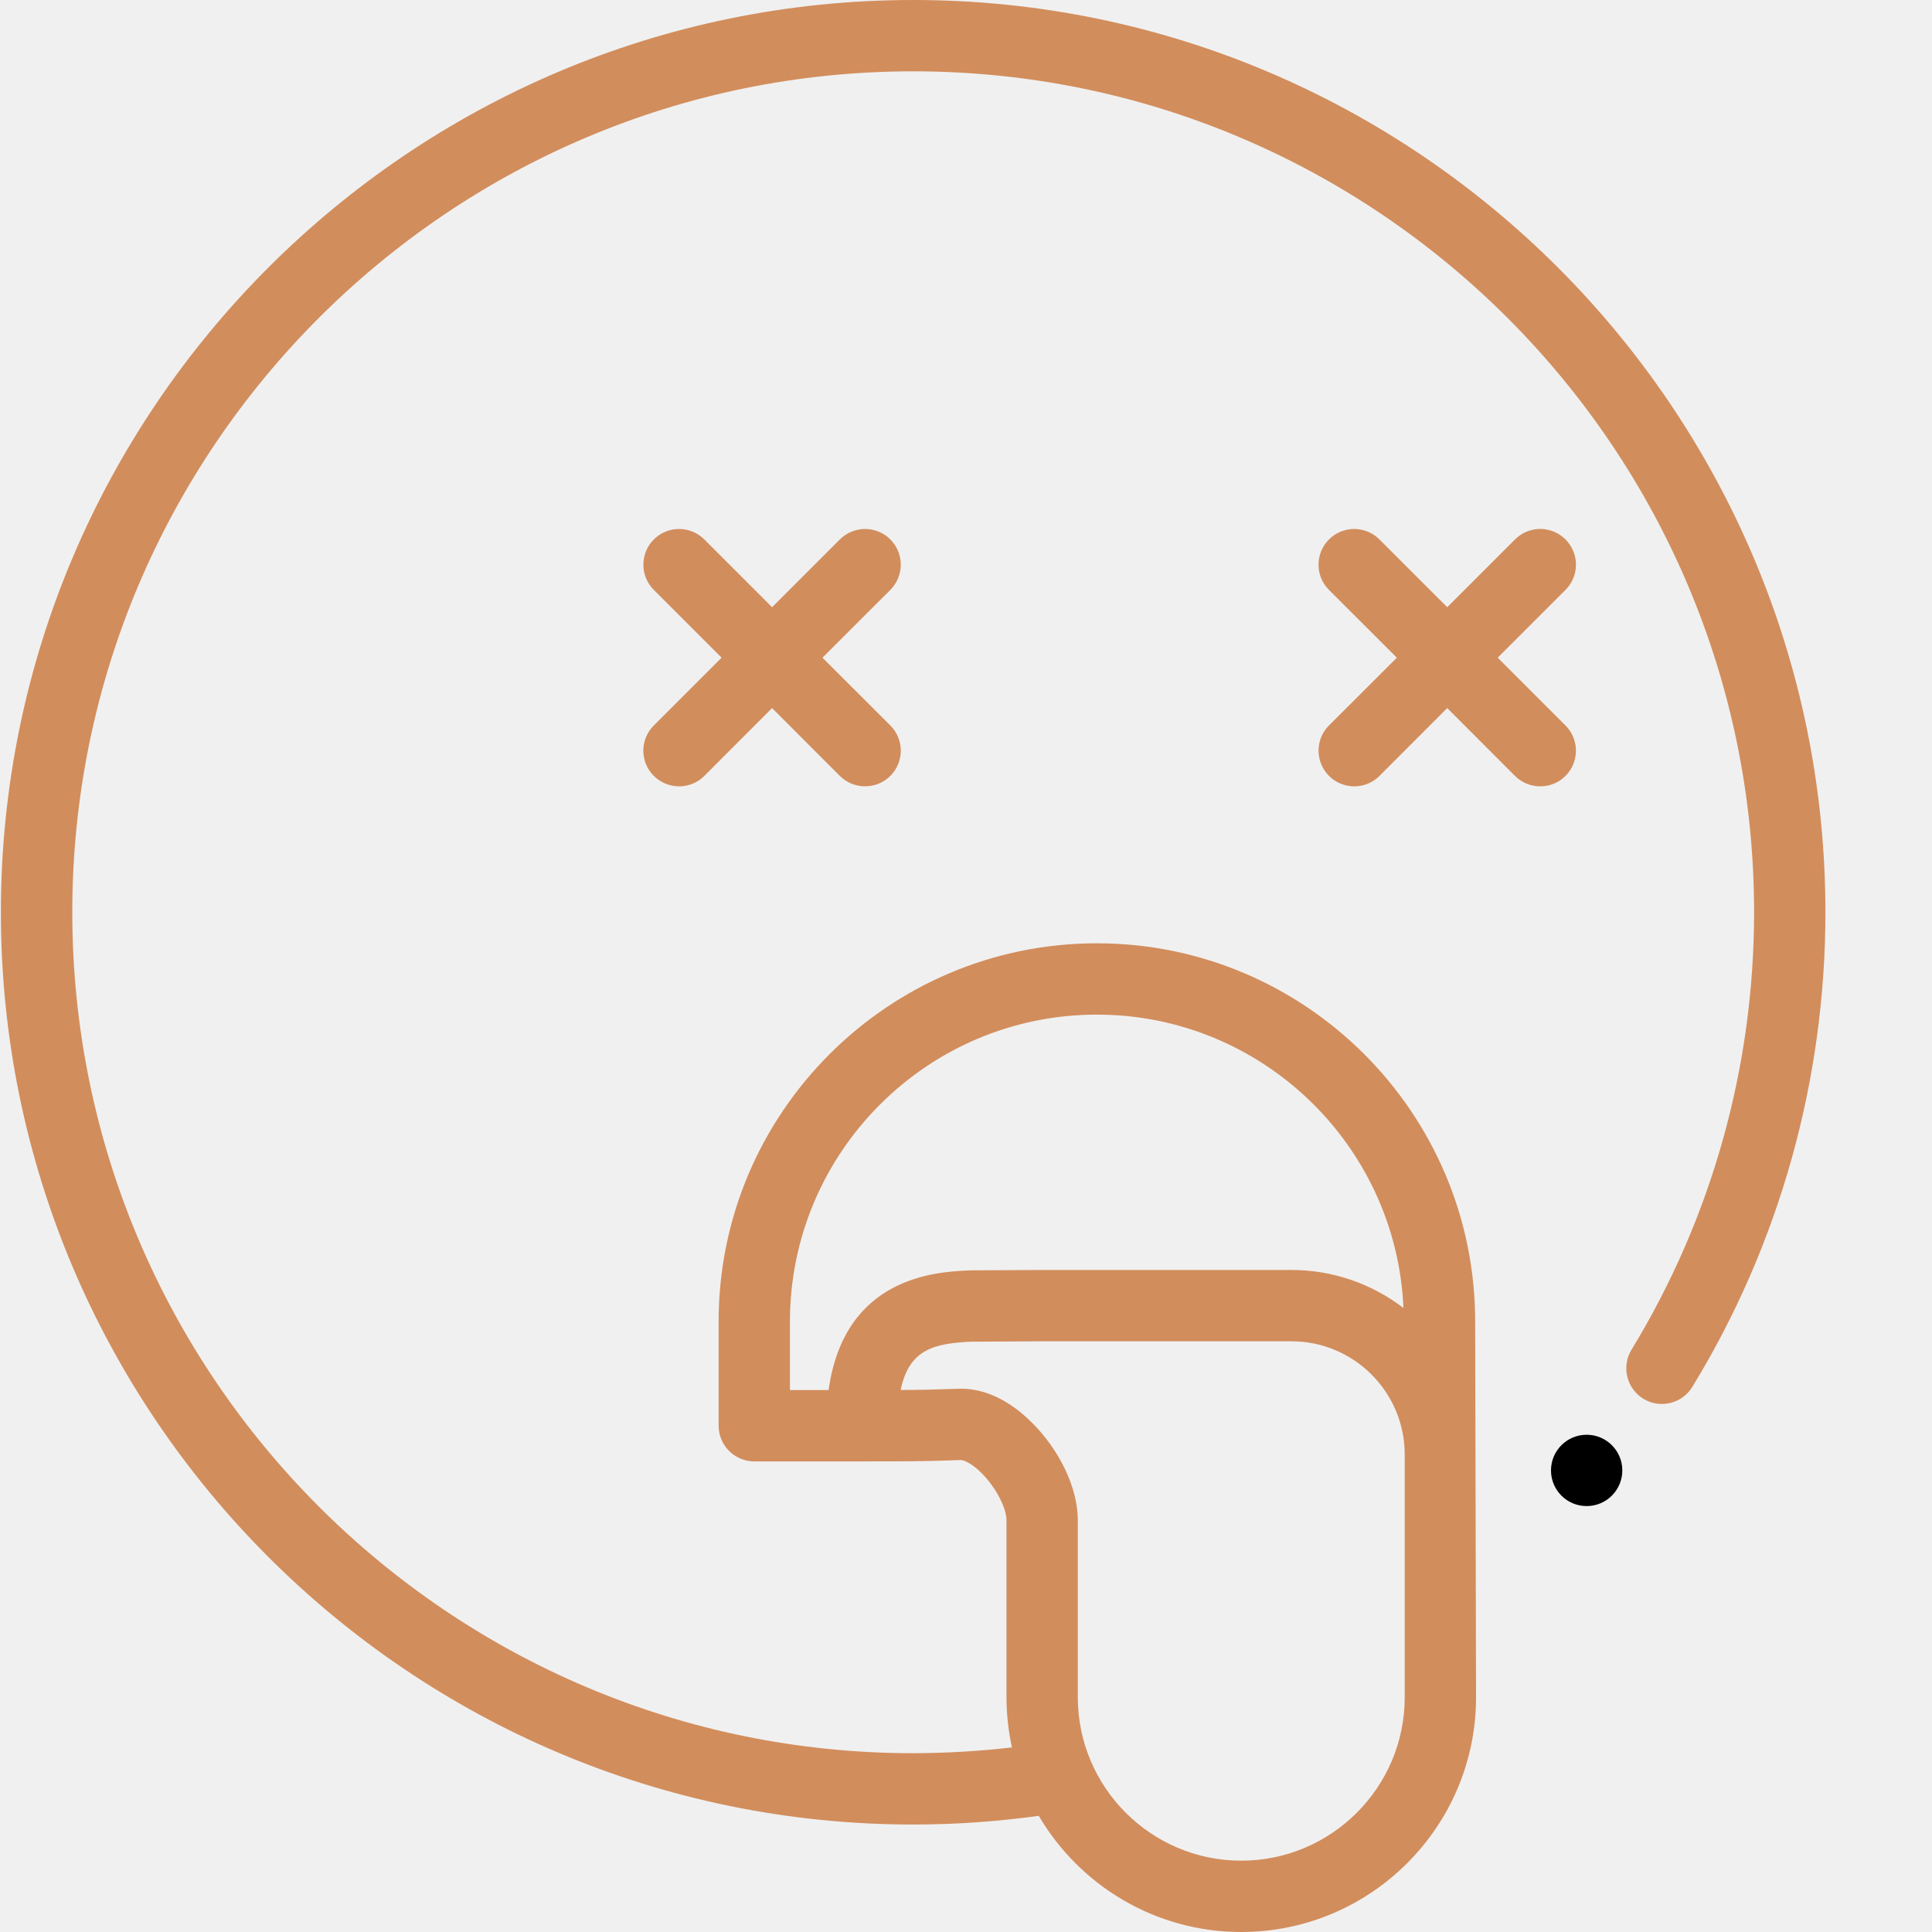
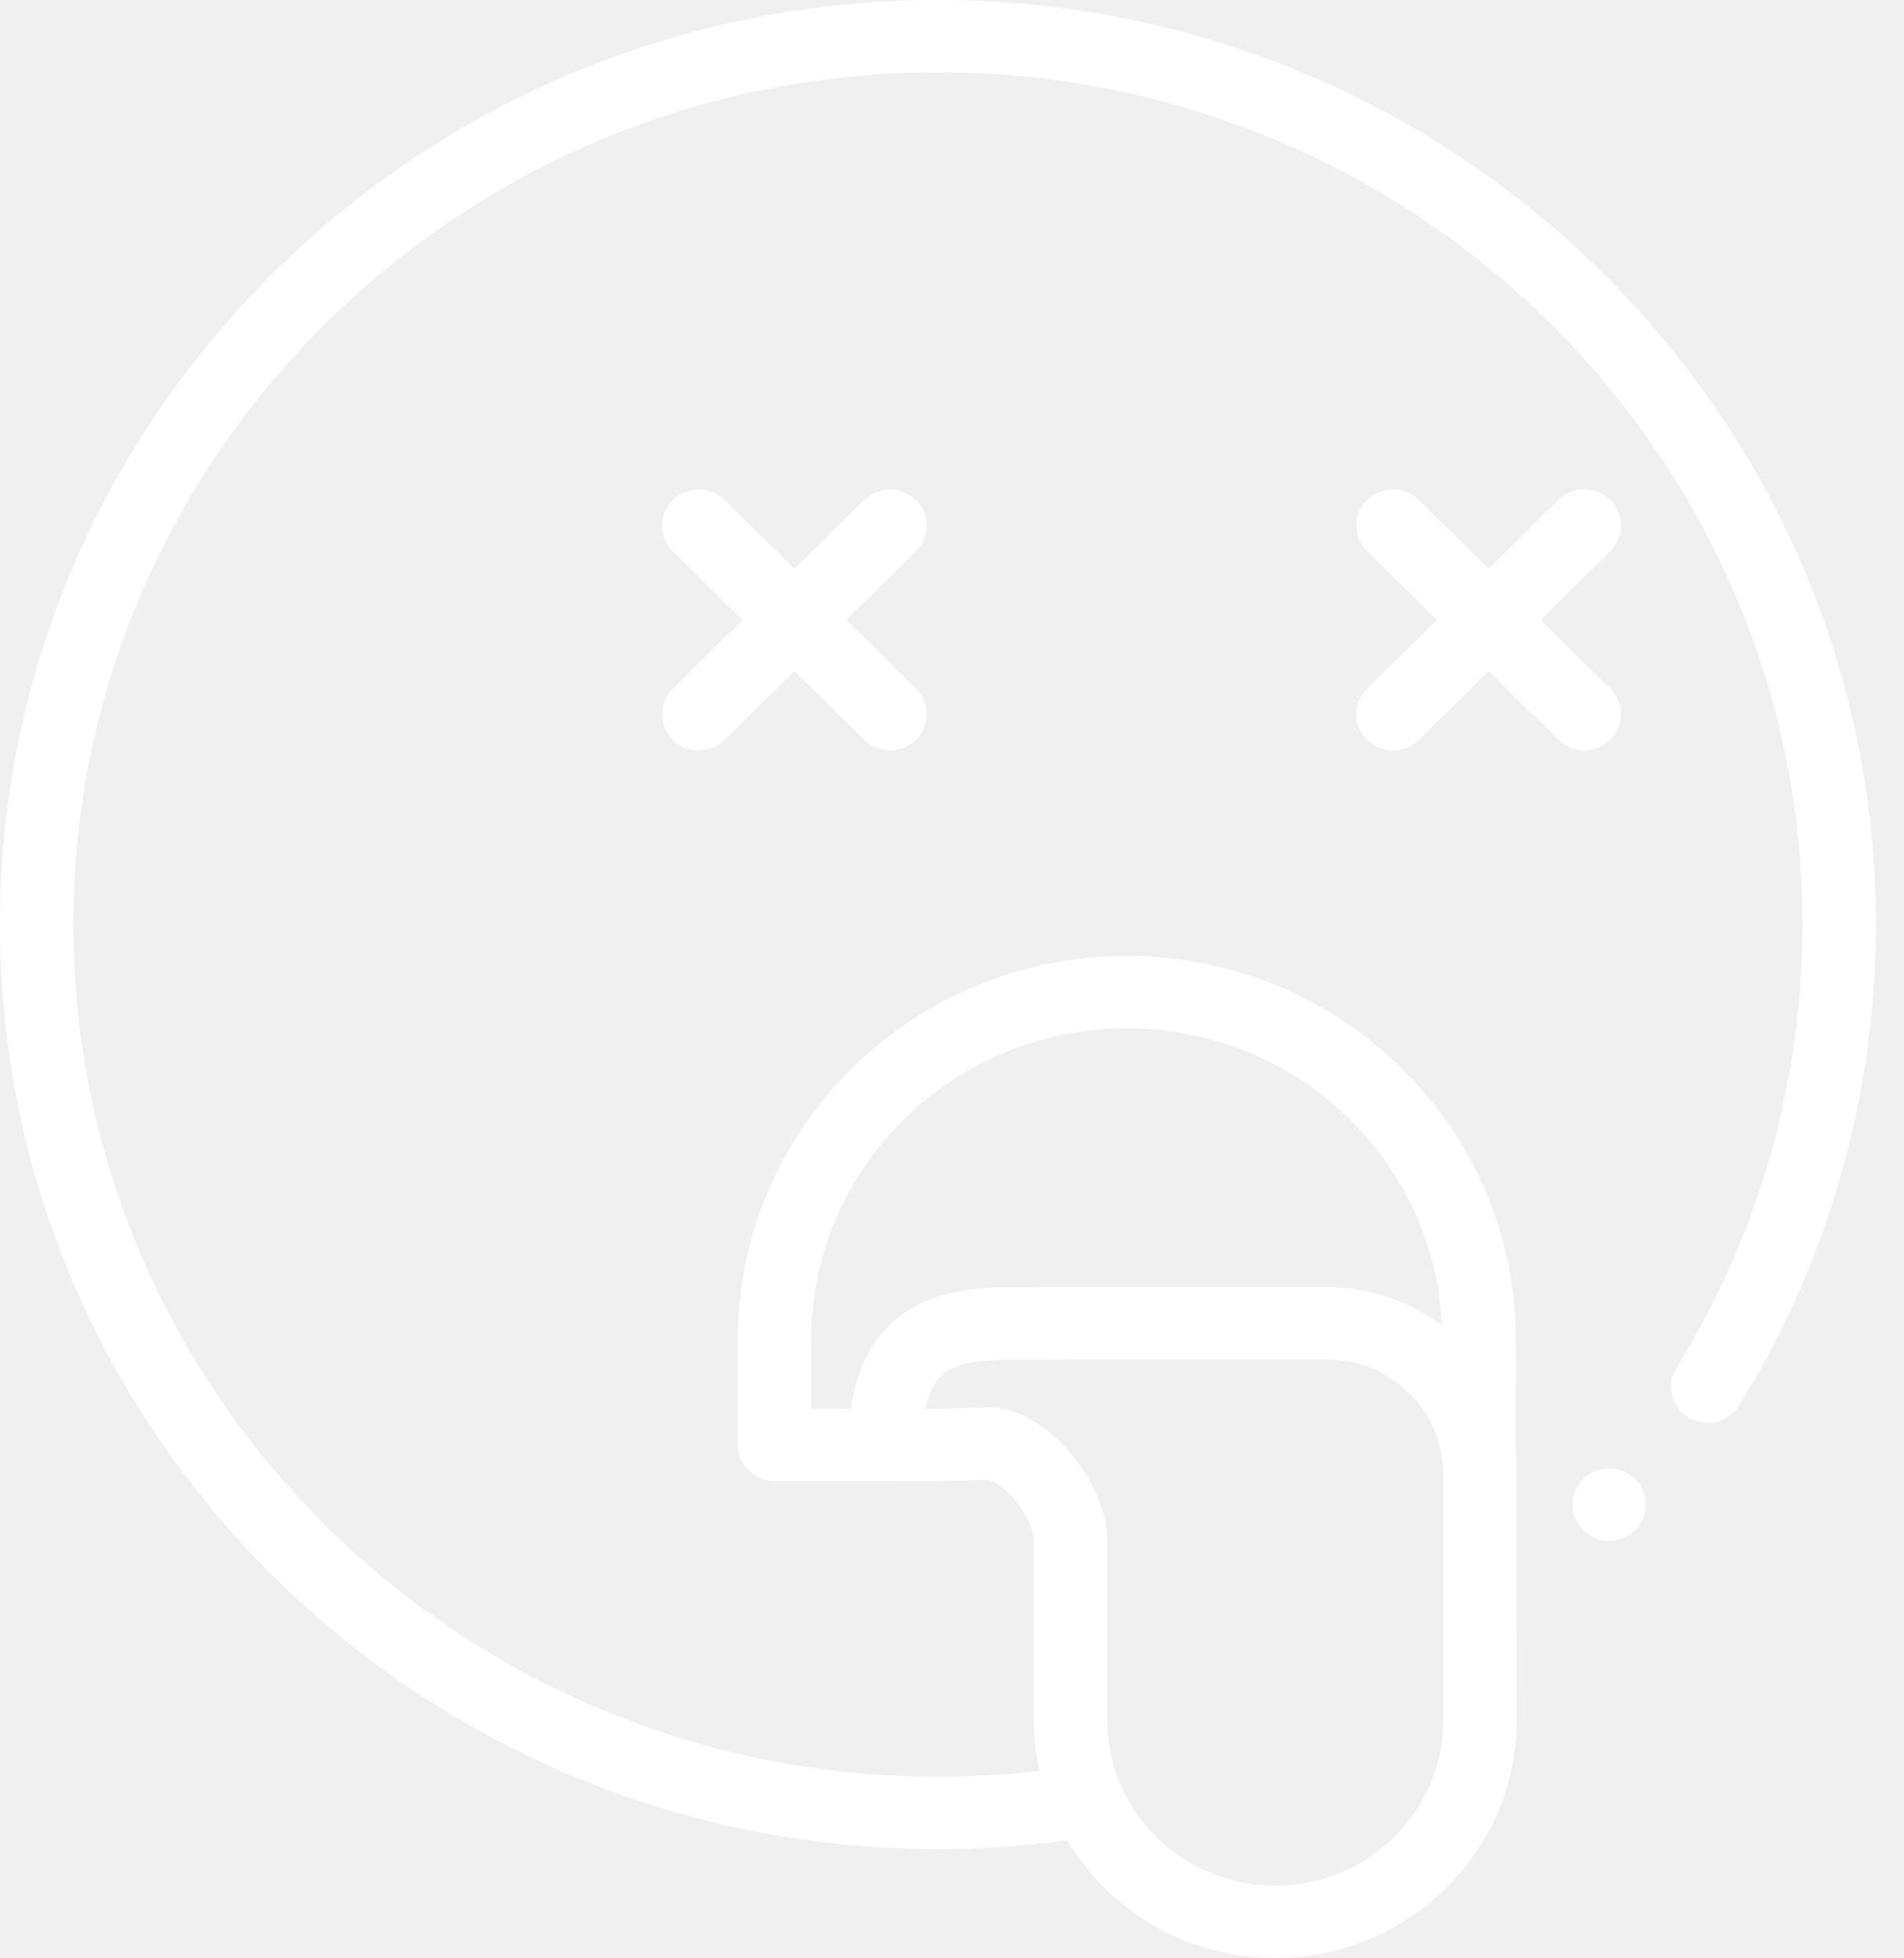
- <svg xmlns="http://www.w3.org/2000/svg" width="24px" height="24px" viewBox="0 0 24 24" version="1.1">
+ <svg xmlns="http://www.w3.org/2000/svg" width="35px" height="36px" viewBox="0 0 35 36" version="1.1">
  <defs />
-   <g id="Symbols" stroke="none" stroke-width="1" fill="none" fill-rule="evenodd">
-     <g id="中毒-1" fill-rule="nonzero">
-       <path d="M11.344,0 C5.095,0 0.011,5.084 0.011,11.332 C0.011,17.581 5.095,22.665 11.344,22.665 C11.866,22.665 12.389,22.628 12.904,22.557 C13.411,23.42 14.349,24 15.419,24 C17.027,24 18.336,22.692 18.336,21.084 L18.325,16.416 C18.325,13.825 16.217,11.718 13.626,11.718 C11.035,11.718 8.927,13.825 8.927,16.416 L8.927,17.711 C8.927,17.828 8.974,17.941 9.057,18.024 C9.14,18.107 9.252,18.154 9.37,18.154 L10.707,18.154 C11.256,18.154 11.483,18.154 11.938,18.137 L11.939,18.137 C11.963,18.137 12.054,18.164 12.18,18.286 C12.38,18.479 12.503,18.745 12.503,18.881 L12.503,21.084 C12.503,21.297 12.527,21.506 12.571,21.707 C12.163,21.754 11.754,21.778 11.344,21.779 C5.584,21.779 0.898,17.092 0.898,11.332 C0.898,5.572 5.584,0.886 11.344,0.886 C17.104,0.886 21.79,5.572 21.79,11.332 C21.79,13.255 21.263,15.134 20.267,16.767 C20.14,16.975 20.206,17.248 20.414,17.376 C20.623,17.503 20.896,17.437 21.023,17.228 C22.105,15.457 22.676,13.418 22.676,11.332 C22.676,5.084 17.592,0 11.344,0 Z M10.293,17.268 L9.813,17.268 L9.813,16.416 C9.813,14.314 11.523,12.604 13.626,12.604 C15.672,12.604 17.346,14.224 17.434,16.248 C17.048,15.953 16.566,15.776 16.043,15.776 L12.943,15.776 L12.047,15.781 C12.041,15.781 12.035,15.782 12.028,15.782 C11.63,15.801 10.49,15.857 10.293,17.268 Z M11.939,17.251 C11.928,17.251 11.917,17.252 11.906,17.252 C11.624,17.262 11.432,17.266 11.188,17.267 C11.294,16.753 11.616,16.689 12.062,16.667 L12.946,16.662 L16.043,16.662 C16.819,16.662 17.45,17.293 17.45,18.069 L17.45,21.084 C17.45,22.203 16.539,23.114 15.419,23.114 C14.3,23.114 13.389,22.203 13.389,21.084 L13.389,18.881 C13.389,18.48 13.156,17.996 12.795,17.649 C12.525,17.388 12.23,17.251 11.939,17.251 Z" id="Shape" fill="#D28D5C" />
-       <path d="M11.06,9.012 L10.217,8.17 L11.06,7.328 C11.233,7.155 11.233,6.874 11.06,6.701 C10.887,6.528 10.606,6.528 10.433,6.701 L9.591,7.543 L8.749,6.701 C8.576,6.528 8.295,6.528 8.122,6.701 C7.949,6.874 7.949,7.155 8.122,7.328 L8.964,8.17 L8.122,9.012 C8.01,9.124 7.966,9.287 8.007,9.44 C8.048,9.593 8.168,9.712 8.321,9.753 C8.473,9.794 8.637,9.751 8.749,9.639 L9.591,8.796 L10.433,9.639 C10.52,9.725 10.633,9.768 10.746,9.768 C10.86,9.768 10.973,9.725 11.06,9.639 C11.143,9.556 11.19,9.443 11.19,9.325 C11.19,9.208 11.143,9.095 11.06,9.012 Z M19.447,9.012 L18.605,8.17 L19.447,7.328 C19.559,7.216 19.603,7.053 19.562,6.9 C19.521,6.747 19.401,6.627 19.248,6.586 C19.096,6.545 18.932,6.589 18.82,6.701 L17.978,7.543 L17.136,6.701 C16.963,6.528 16.682,6.528 16.509,6.701 C16.336,6.874 16.336,7.155 16.509,7.328 L17.352,8.17 L16.509,9.012 C16.397,9.124 16.354,9.287 16.395,9.44 C16.436,9.593 16.555,9.712 16.708,9.753 C16.861,9.794 17.024,9.751 17.136,9.639 L17.978,8.796 L18.82,9.639 C18.904,9.722 19.016,9.769 19.134,9.768 C19.251,9.769 19.364,9.722 19.447,9.639 C19.62,9.466 19.62,9.185 19.447,9.012 Z" id="Shape" fill="#D28D5C" />
-       <path d="M19.267,18.266 C19.267,18.511 19.465,18.709 19.71,18.709 C19.954,18.709 20.153,18.511 20.153,18.266 C20.153,18.021 19.954,17.823 19.71,17.823 C19.465,17.823 19.267,18.021 19.267,18.266 Z" id="Shape" fill="#000000" />
+   <g id="New" stroke="none" stroke-width="1" fill="none" fill-rule="evenodd">
+     <g id="Artboard" transform="translate(-482, -1938)" fill="#FFFFFF" fill-rule="nonzero">
+       <g id="1" transform="translate(482, 1938)">
+         <path d="M17.245,0 C7.736,0 0,7.625 0,16.998 C0,26.371 7.736,33.997 17.245,33.997 C18.039,33.997 18.836,33.942 19.619,33.836 C20.391,35.129 21.817,36 23.447,36 C25.894,36 27.885,34.038 27.885,31.625 L27.868,24.625 C27.868,20.738 24.66,17.576 20.717,17.576 C16.775,17.576 13.567,20.738 13.567,24.625 L13.567,26.566 C13.567,26.742 13.638,26.911 13.764,27.036 C13.891,27.161 14.062,27.231 14.241,27.231 L16.276,27.231 C17.111,27.231 17.457,27.231 18.149,27.206 L18.151,27.206 C18.187,27.206 18.325,27.246 18.518,27.429 C18.821,27.718 19.009,28.117 19.009,28.322 L19.009,31.625 C19.009,31.946 19.045,32.259 19.112,32.56 C18.492,32.632 17.869,32.668 17.245,32.668 C8.479,32.668 1.348,25.639 1.348,16.998 C1.348,8.358 8.479,1.329 17.245,1.329 C26.01,1.329 33.141,8.358 33.141,16.998 C33.141,19.883 32.34,22.701 30.824,25.15 C30.63,25.463 30.73,25.872 31.048,26.063 C31.366,26.255 31.781,26.156 31.975,25.842 C33.62,23.185 34.49,20.127 34.49,16.998 C34.49,7.625 26.754,0 17.245,0 Z M15.646,25.902 L14.915,25.902 L14.915,24.625 C14.915,21.471 17.518,18.905 20.717,18.905 C23.831,18.905 26.379,21.335 26.513,24.373 C25.925,23.929 25.191,23.664 24.396,23.664 L19.679,23.664 L18.315,23.672 C18.306,23.672 18.296,23.672 18.287,23.673 C17.681,23.702 15.945,23.785 15.646,25.902 Z M18.151,25.877 C18.134,25.877 18.117,25.877 18.101,25.878 C17.672,25.893 17.379,25.899 17.008,25.901 C17.17,25.13 17.659,25.034 18.337,25.001 L19.682,24.994 L24.396,24.994 C25.576,24.994 26.536,25.94 26.536,27.104 L26.536,31.625 C26.536,33.305 25.15,34.671 23.446,34.671 C21.743,34.671 20.357,33.305 20.357,31.625 L20.357,28.322 C20.357,27.72 20.002,26.995 19.453,26.473 C19.043,26.082 18.594,25.877 18.151,25.877 Z" id="Shape" />
+         <path d="M16.842,12.661 L15.56,11.398 L16.842,10.134 C17.105,9.875 17.105,9.454 16.842,9.195 C16.578,8.935 16.152,8.935 15.888,9.195 L14.607,10.458 L13.325,9.195 C13.062,8.935 12.635,8.935 12.371,9.195 C12.108,9.454 12.108,9.875 12.371,10.134 L13.653,11.398 L12.371,12.661 C12.201,12.829 12.135,13.074 12.197,13.303 C12.259,13.533 12.441,13.712 12.674,13.773 C12.906,13.835 13.154,13.769 13.325,13.601 L14.607,12.338 L15.888,13.601 C16.02,13.731 16.193,13.796 16.365,13.796 C16.538,13.796 16.71,13.731 16.842,13.601 C16.968,13.477 17.039,13.308 17.039,13.131 C17.039,12.955 16.968,12.786 16.842,12.661 Z M29.605,12.661 L28.323,11.398 L29.605,10.134 C29.775,9.967 29.842,9.722 29.78,9.493 C29.717,9.263 29.536,9.084 29.303,9.023 C29.07,8.961 28.822,9.027 28.652,9.195 L27.37,10.458 L26.088,9.195 C25.825,8.935 25.398,8.935 25.135,9.195 C24.872,9.454 24.872,9.875 25.135,10.134 L26.417,11.398 L25.135,12.661 C24.964,12.829 24.898,13.074 24.96,13.303 C25.023,13.533 25.204,13.712 25.437,13.773 C25.67,13.835 25.918,13.769 26.088,13.601 L27.37,12.338 L28.652,13.601 C28.778,13.726 28.95,13.796 29.128,13.796 C29.307,13.796 29.479,13.726 29.605,13.601 C29.868,13.342 29.868,12.921 29.605,12.661 Z" id="Shape" />
+         <path d="M28.913,27.665 C28.913,28.032 29.215,28.329 29.587,28.329 C29.96,28.329 30.261,28.032 30.261,27.665 C30.261,27.298 29.96,27 29.587,27 C29.215,27 28.913,27.298 28.913,27.665 Z" id="Shape" />
+       </g>
    </g>
  </g>
</svg>
